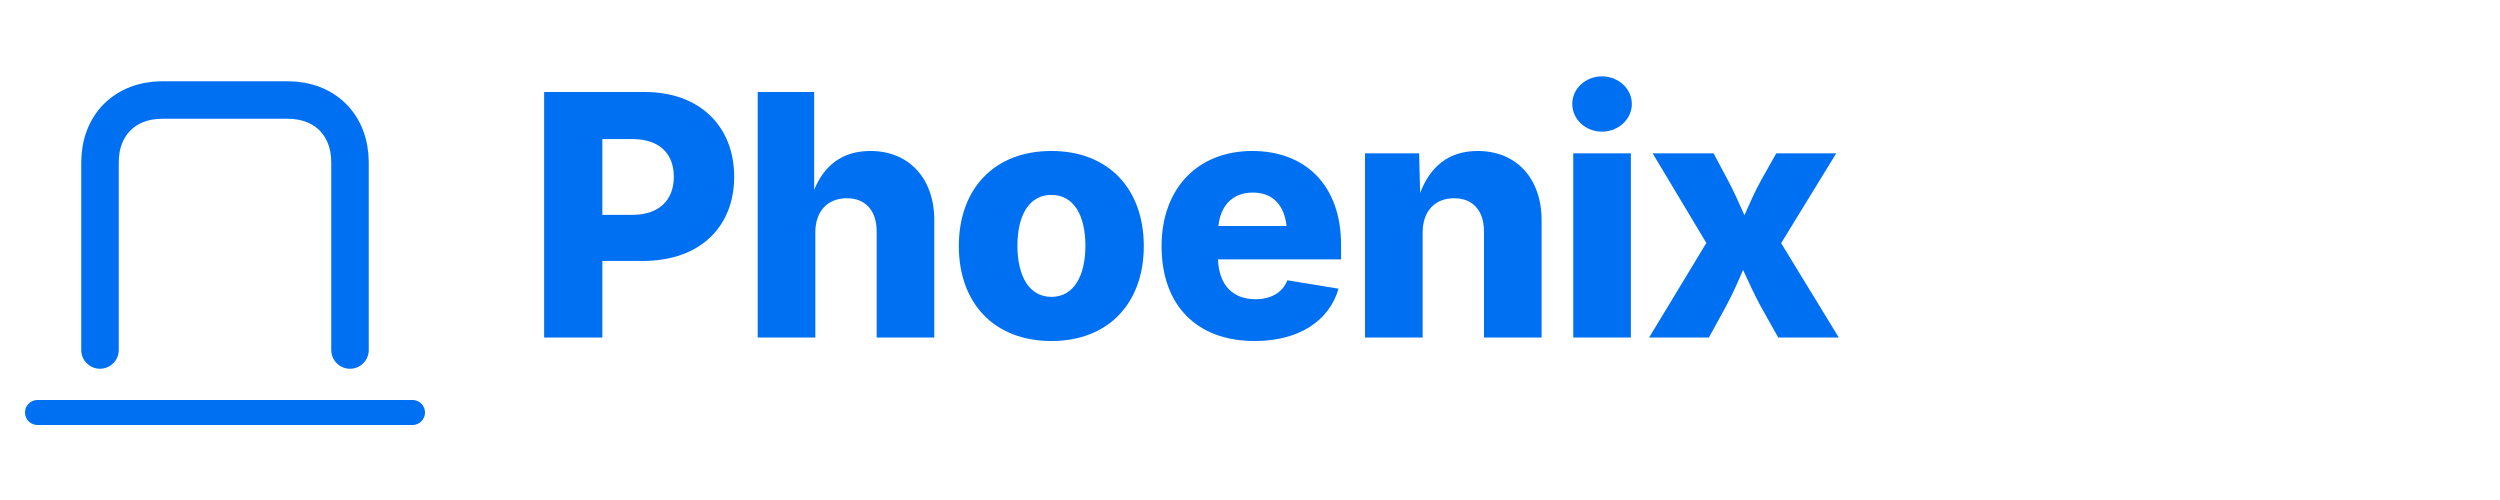
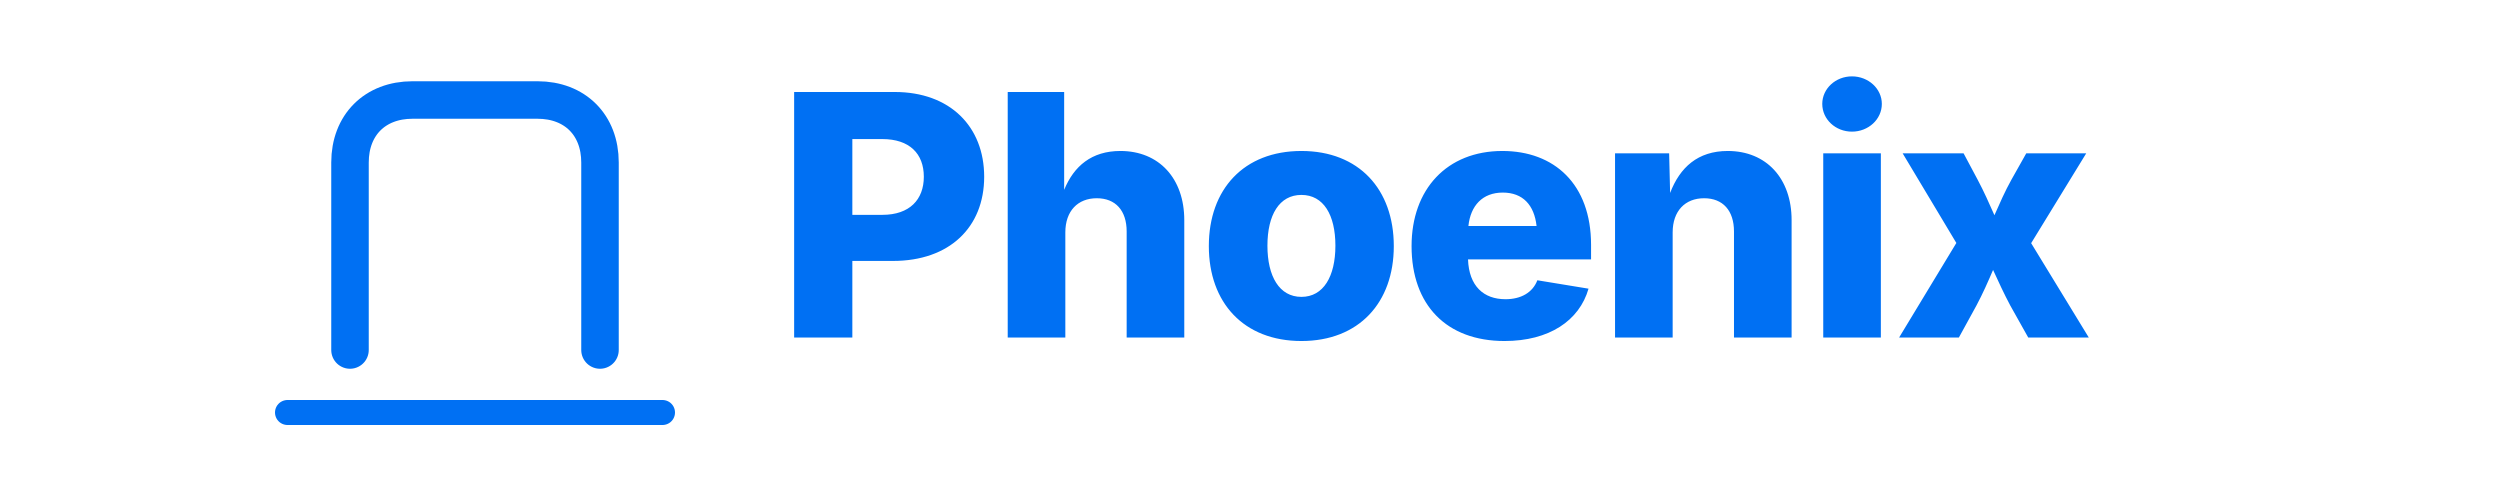
<svg xmlns="http://www.w3.org/2000/svg" width="200" height="40" viewBox="0 0 200 40">
-   <path d="M8 28V13C8 10 10 8 13 8H23C26 8 28 10 28 13V28" fill="none" stroke="#0070f3" stroke-width="3" stroke-linecap="round" />
-   <path d="M3 33H33" stroke="#0070f3" stroke-width="2" stroke-linecap="round" />
-   <text x="42" y="27" font-family="Inter, -apple-system, BlinkMacSystemFont, 'Segoe UI', Roboto, Helvetica, Arial, sans-serif" font-weight="800" font-size="27" letter-spacing="-0.5" fill="#0070f3">Phoenix</text>
+   <g transform="translate(20, 0)">
+     <path d="M8 28V13C8 10 10 8 13 8H23C26 8 28 10 28 13V28" fill="none" stroke="#0070f3" stroke-width="3" stroke-linecap="round" />
+     <path d="M3 33H33" stroke="#0070f3" stroke-width="2" stroke-linecap="round" />
+     <text x="42" y="27" font-family="Inter, -apple-system, BlinkMacSystemFont, 'Segoe UI', Roboto, Helvetica, Arial, sans-serif" font-weight="800" font-size="27" letter-spacing="-0.5" fill="#0070f3">Phoenix</text>
+   </g>
</svg>
